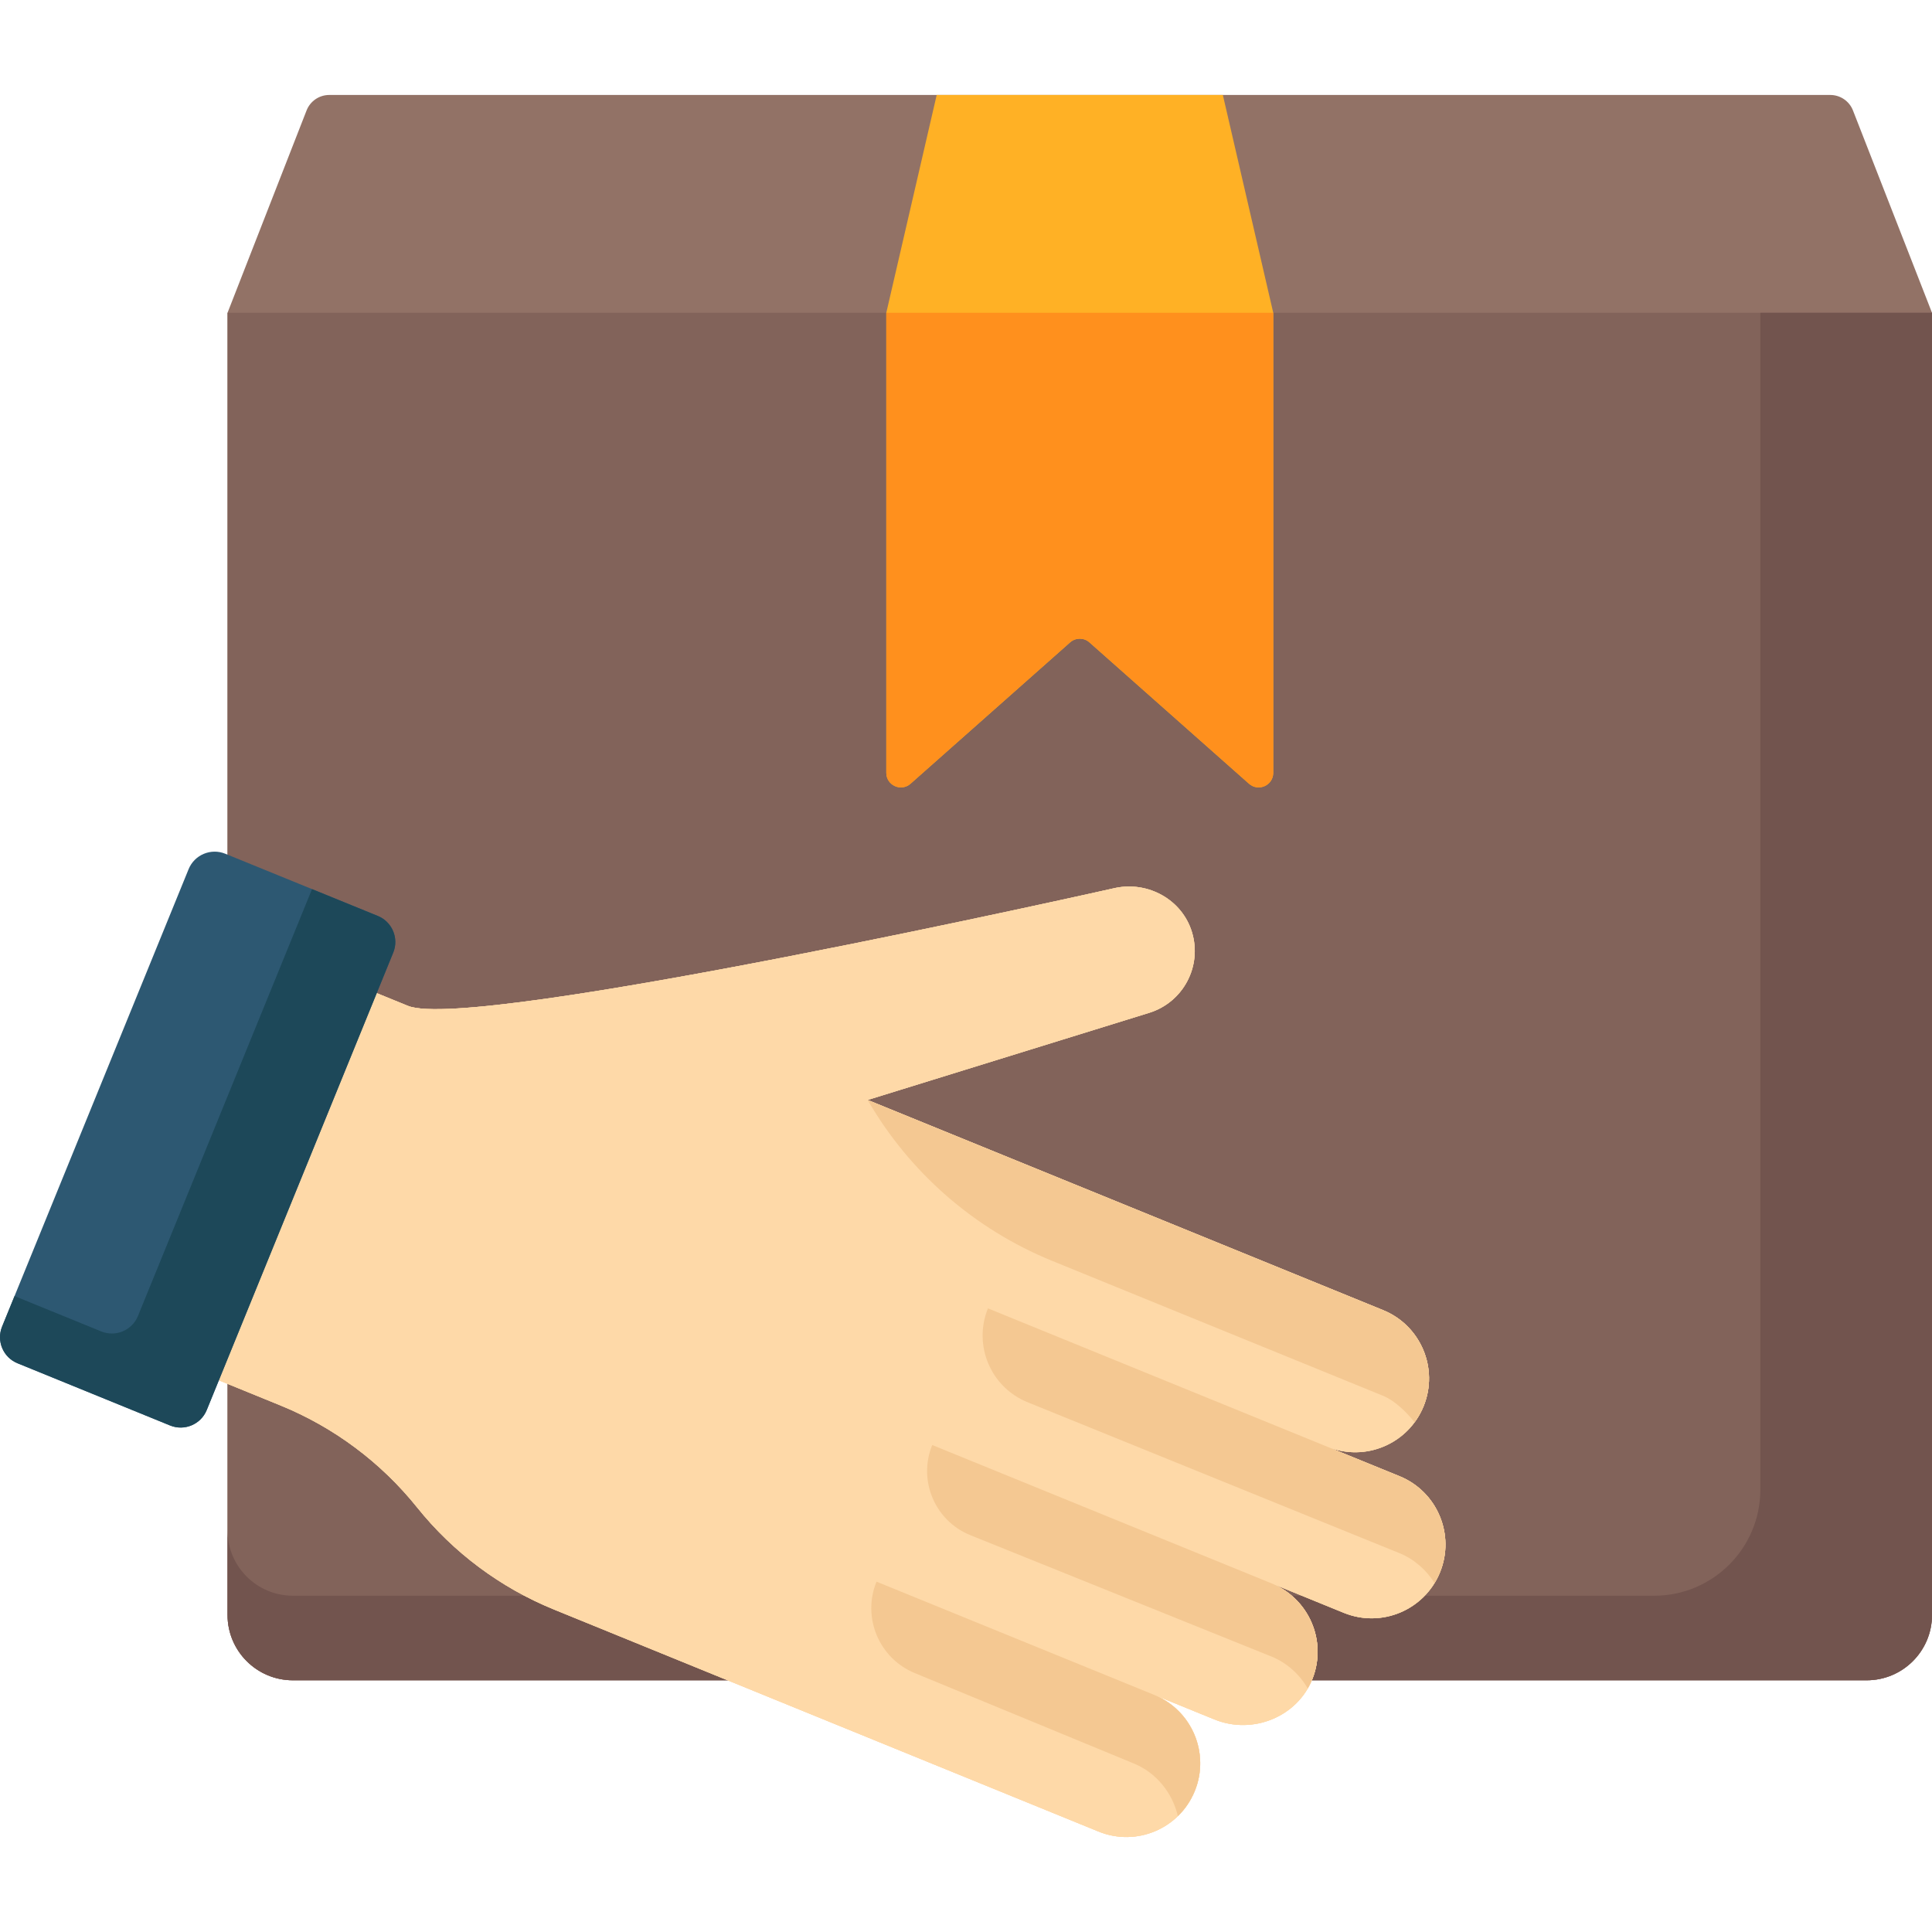
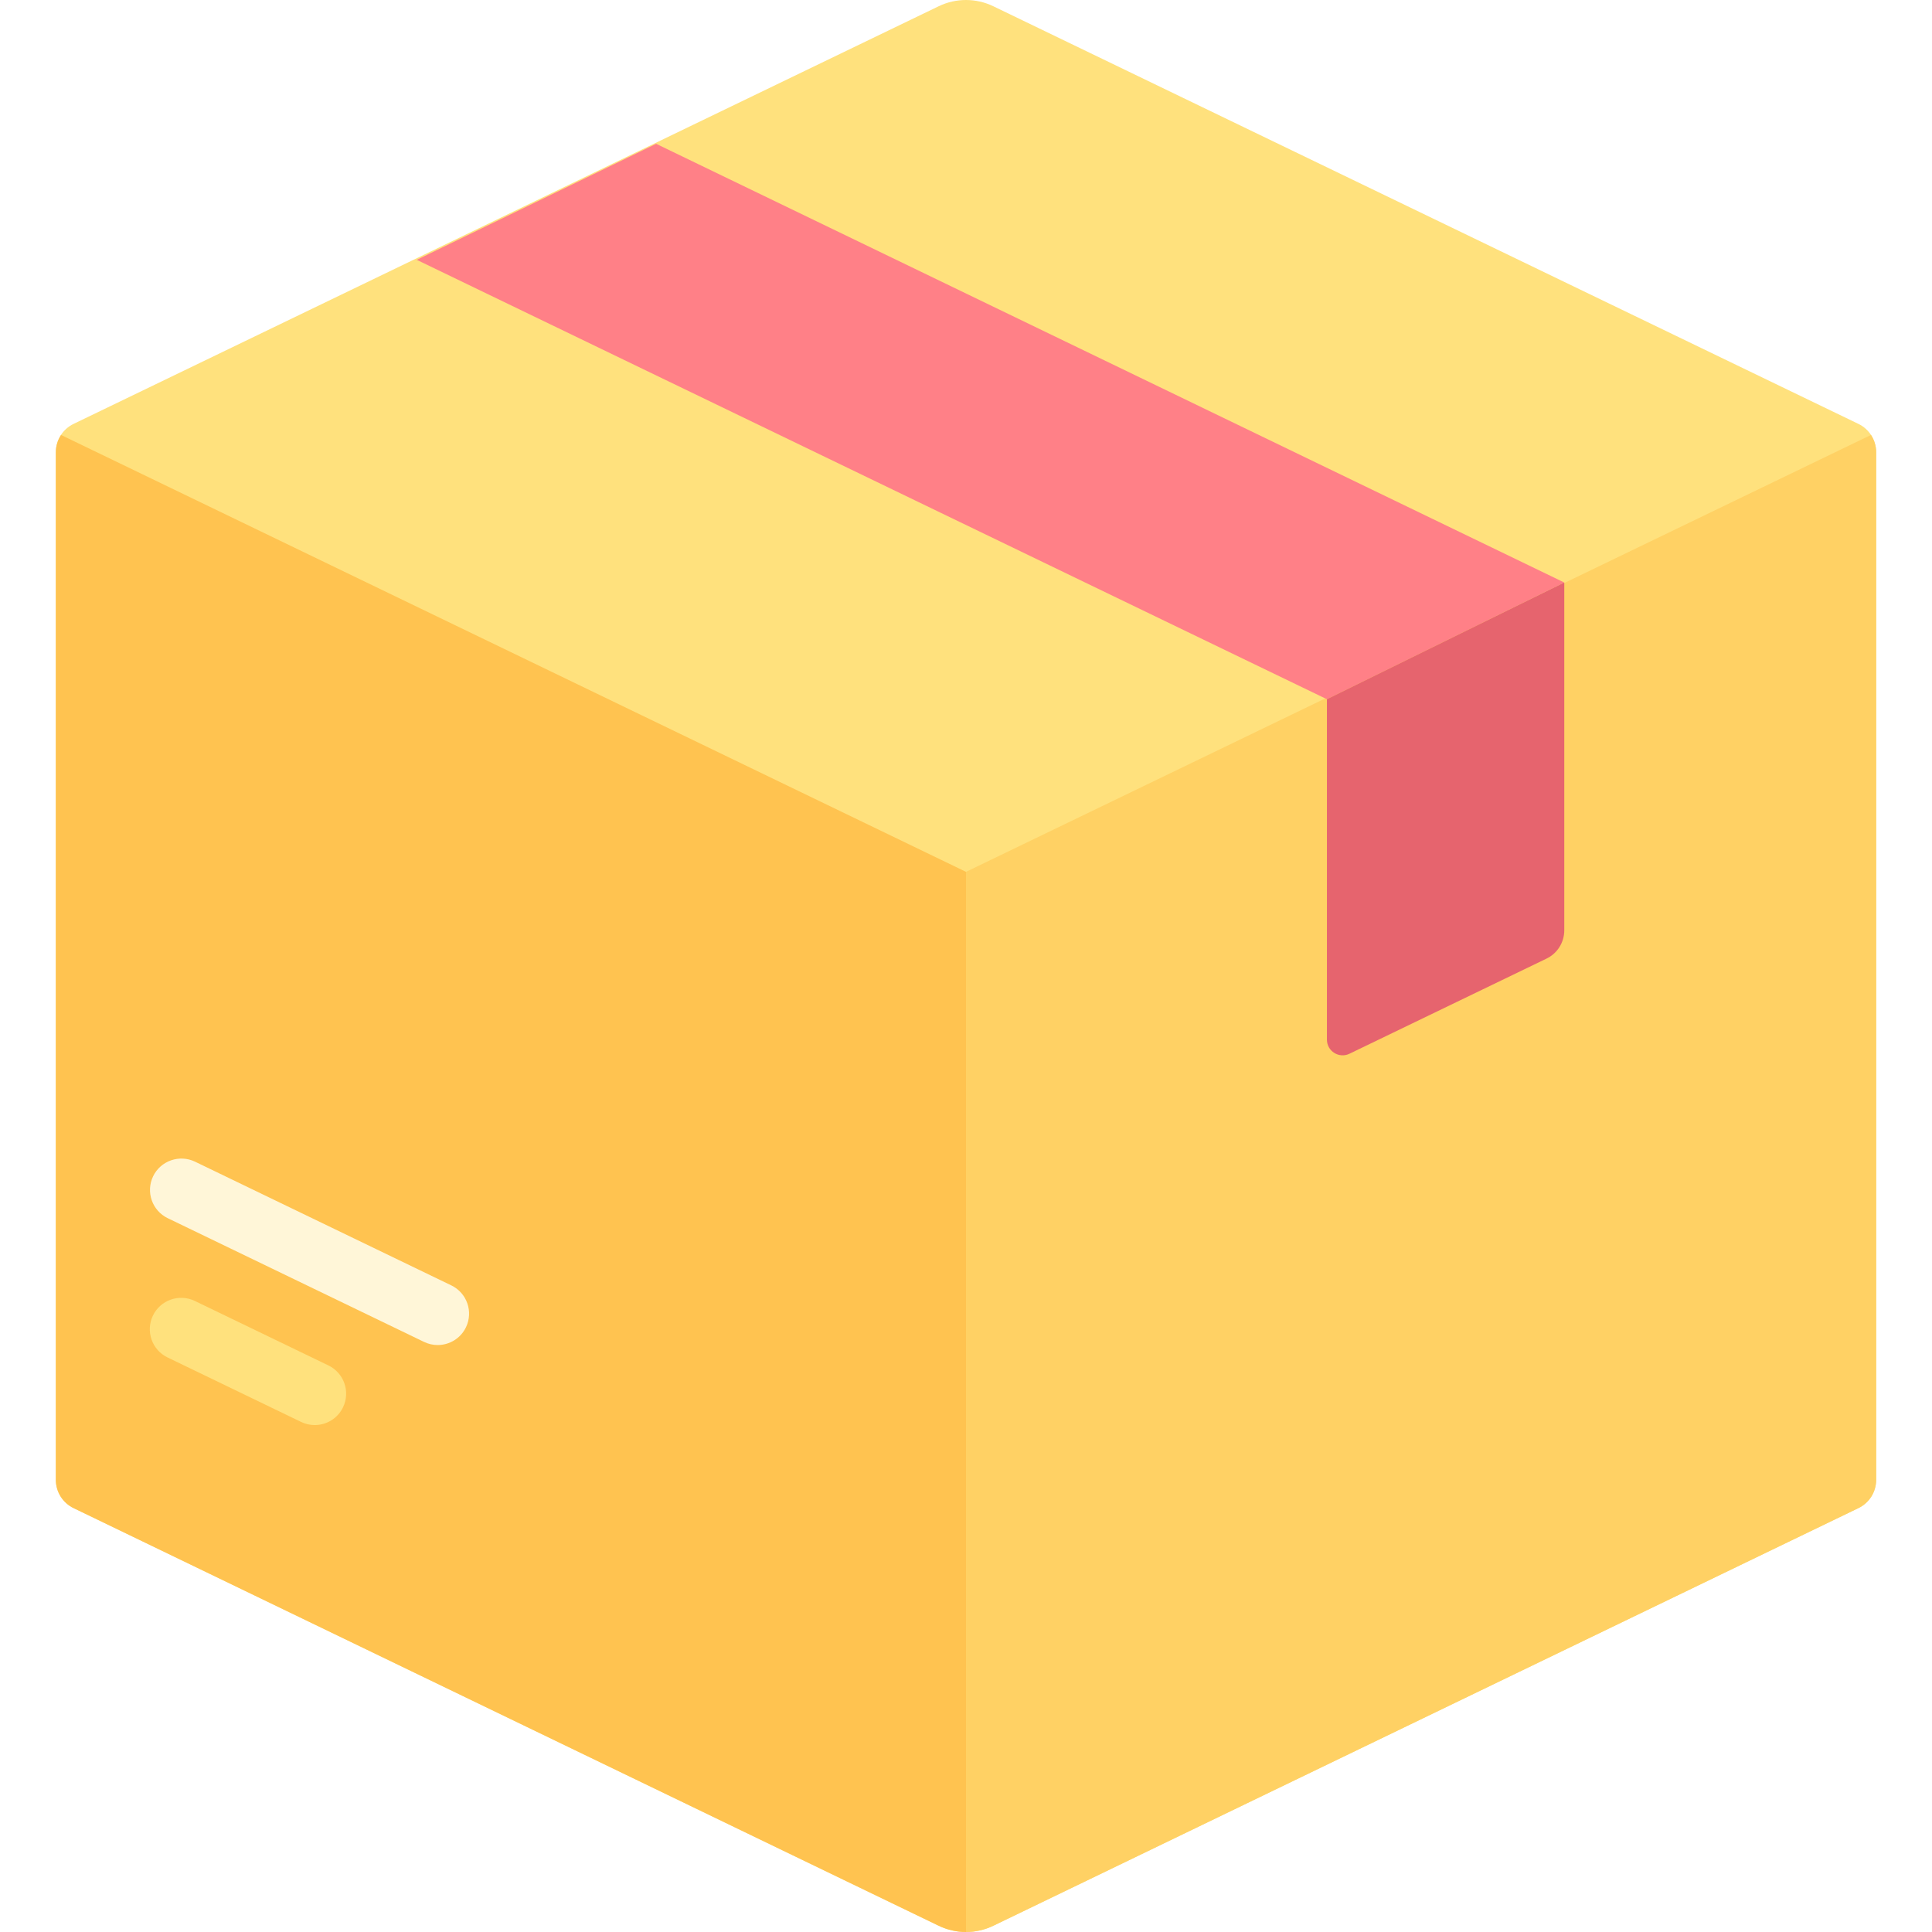
<svg xmlns="http://www.w3.org/2000/svg" version="1.1" id="Capa_1" x="0px" y="0px" viewBox="0 0 512 512" style="enable-background:new 0 0 512 512;" xml:space="preserve">
-   <path style="fill:#927266;" d="M485.042,25.166H87.258c-2.66,0-5.047,1.631-6.015,4.108L60.301,82.885v345.088  c0,9.566,7.755,17.32,17.32,17.32H494.68c9.566,0,17.32-7.755,17.32-17.32V82.885l-20.943-53.611  C490.09,26.797,487.702,25.166,485.042,25.166z" />
-   <path style="fill:#82635A;" d="M494.68,445.293H77.621c-9.566,0-17.32-7.755-17.32-17.32V82.886H512v345.088  C512,437.539,504.245,445.293,494.68,445.293z" />
-   <path style="fill:#72544E;" d="M466.51,82.885v311.864c0,15.538-12.596,28.134-28.134,28.134H77.621  c-9.566,0-17.32-7.754-17.32-17.32v22.41c0,9.566,7.755,17.32,17.32,17.32H494.68c9.566,0,17.32-7.755,17.32-17.32V82.885H466.51z" />
-   <g>
-     <path id="SVGCleanerId_0" style="fill:#FED9A8;" d="M315.864,246.969c2.796,9.097-2.316,18.652-11.318,21.439l-74.613,23.093   l4.4,1.794l49.79,20.302l82.415,33.605c9.999,4.077,14.8,15.489,10.723,25.488l0,0c-4.077,9.999-15.489,14.8-25.488,10.723   l19.112,7.793c9.999,4.077,14.8,15.489,10.723,25.488l0,0c-4.077,9.999-15.489,14.8-25.488,10.723l-19.112-7.793   c9.882,4.03,14.687,15.223,10.862,25.137c-3.946,10.227-15.885,15.047-26.035,10.908l-15.938-6.499   c9.999,4.077,14.8,15.489,10.723,25.488l0,0c-4.077,9.999-15.489,14.8-25.488,10.723l-144.35-58.859   c-14.184-5.783-26.657-15.09-36.24-27.04l0,0c-9.583-11.95-22.056-21.257-36.24-27.04l-59.857-24.407l41.837-102.604l51.817,21.128   c17.345,7.073,187.458-31.239,187.458-31.239C304.302,233.485,313.24,238.428,315.864,246.969z" />
-   </g>
-   <g>
-     <path id="SVGCleanerId_0_1_" style="fill:#FED9A8;" d="M315.864,246.969c2.796,9.097-2.316,18.652-11.318,21.439l-74.613,23.093   l4.4,1.794l49.79,20.302l82.415,33.605c9.999,4.077,14.8,15.489,10.723,25.488l0,0c-4.077,9.999-15.489,14.8-25.488,10.723   l19.112,7.793c9.999,4.077,14.8,15.489,10.723,25.488l0,0c-4.077,9.999-15.489,14.8-25.488,10.723l-19.112-7.793   c9.882,4.03,14.687,15.223,10.862,25.137c-3.946,10.227-15.885,15.047-26.035,10.908l-15.938-6.499   c9.999,4.077,14.8,15.489,10.723,25.488l0,0c-4.077,9.999-15.489,14.8-25.488,10.723l-144.35-58.859   c-14.184-5.783-26.657-15.09-36.24-27.04l0,0c-9.583-11.95-22.056-21.257-36.24-27.04l-59.857-24.407l41.837-102.604l51.817,21.128   c17.345,7.073,187.458-31.239,187.458-31.239C304.302,233.485,313.24,238.428,315.864,246.969z" />
-   </g>
-   <g>
-     <path id="SVGCleanerId_0_2_" style="fill:#FED9A8;" d="M315.864,246.969c2.796,9.097-2.316,18.652-11.318,21.439l-74.613,23.093   l4.4,1.794l49.79,20.302l82.415,33.605c9.999,4.077,14.8,15.489,10.723,25.488l0,0c-4.077,9.999-15.489,14.8-25.488,10.723   l19.112,7.793c9.999,4.077,14.8,15.489,10.723,25.488l0,0c-4.077,9.999-15.489,14.8-25.488,10.723l-19.112-7.793   c9.882,4.03,14.687,15.223,10.862,25.137c-3.946,10.227-15.885,15.047-26.035,10.908l-15.938-6.499   c9.999,4.077,14.8,15.489,10.723,25.488l0,0c-4.077,9.999-15.489,14.8-25.488,10.723l-144.35-58.859   c-14.184-5.783-26.657-15.09-36.24-27.04l0,0c-9.583-11.95-22.056-21.257-36.24-27.04l-59.857-24.407l41.837-102.604l51.817,21.128   c17.345,7.073,187.458-31.239,187.458-31.239C304.302,233.485,313.24,238.428,315.864,246.969z" />
-   </g>
-   <g>
-     <path style="fill:#F4C892;" d="M316.637,474.616c0.025-0.062,0.05-0.123,0.074-0.185c0.01-0.025,0.019-0.05,0.029-0.074   c0.02-0.052,0.04-0.103,0.059-0.154c0.011-0.03,0.022-0.059,0.033-0.089c0.017-0.046,0.034-0.092,0.051-0.138   c0.013-0.034,0.025-0.069,0.037-0.103c0.015-0.041,0.03-0.082,0.044-0.123c0.012-0.035,0.024-0.07,0.036-0.105   c0.014-0.042,0.029-0.084,0.043-0.126c0.012-0.036,0.024-0.073,0.037-0.109c0.013-0.039,0.025-0.077,0.038-0.116   c0.012-0.038,0.025-0.076,0.037-0.114c0.012-0.039,0.025-0.078,0.037-0.117c0.011-0.037,0.023-0.073,0.034-0.11   c0.012-0.041,0.025-0.082,0.037-0.123c0.011-0.036,0.022-0.073,0.032-0.109c0.011-0.038,0.022-0.076,0.033-0.114   c0.012-0.041,0.023-0.082,0.035-0.122c0.01-0.035,0.019-0.071,0.029-0.106c0.011-0.041,0.022-0.082,0.033-0.123   c0.009-0.036,0.019-0.072,0.028-0.107c0.011-0.042,0.021-0.083,0.032-0.124c0.009-0.036,0.018-0.071,0.026-0.107   c0.01-0.042,0.02-0.083,0.03-0.124c0.007-0.031,0.015-0.062,0.022-0.094c0.011-0.046,0.022-0.093,0.032-0.139   c0.004-0.017,0.008-0.035,0.012-0.052c0.042-0.188,0.081-0.377,0.117-0.566c0.004-0.02,0.008-0.04,0.012-0.06   c0.01-0.055,0.02-0.109,0.03-0.164c0.004-0.021,0.008-0.043,0.012-0.064c0.01-0.057,0.02-0.114,0.029-0.171   c0.003-0.018,0.006-0.036,0.009-0.054c0.009-0.057,0.019-0.115,0.027-0.173c0.003-0.019,0.006-0.037,0.009-0.056   c0.009-0.059,0.018-0.118,0.026-0.177c0.002-0.016,0.005-0.032,0.007-0.048c0.009-0.063,0.017-0.126,0.025-0.189   c0.001-0.01,0.003-0.021,0.004-0.031c0.008-0.066,0.017-0.132,0.024-0.198c0.001-0.008,0.002-0.017,0.003-0.025   c0.008-0.068,0.016-0.135,0.023-0.203c0.001-0.006,0.001-0.012,0.002-0.018c0.007-0.07,0.014-0.141,0.021-0.211   c0-0.002,0-0.005,0.001-0.007c0.719-7.68-3.195-15.254-10.18-19.017c-0.109-0.059-0.219-0.11-0.328-0.166   c-0.49-0.252-0.989-0.491-1.508-0.705c-0.174-0.073-0.351-0.148-0.521-0.217l-73.165-29.833l0,0   c-3.868,9.487,0.66,20.316,10.131,24.225l58.03,23.951c6.125,2.498,10.323,7.973,11.701,13.967c1.879-1.825,3.42-4.059,4.472-6.64   l0,0l0,0C316.626,474.645,316.631,474.63,316.637,474.616z" />
-     <path style="fill:#F4C892;" d="M229.934,291.501L229.934,291.501L229.934,291.501z" />
-     <path style="fill:#F4C892;" d="M374.893,376.92c0.942-1.278,1.742-2.692,2.369-4.23l0,0c4.077-10-0.724-21.411-10.723-25.488   l-82.415-33.605l-49.79-20.302l-4.4-1.794c11.11,19.246,28.31,34.247,48.888,42.638l87.717,35.767   C369.608,371.158,372.754,374.229,374.893,376.92z" />
-     <path style="fill:#F4C892;" d="M381.87,402.603c-0.054-0.147-0.109-0.293-0.166-0.439c-0.029-0.073-0.058-0.145-0.087-0.218   c-0.059-0.145-0.12-0.289-0.182-0.432c-0.187-0.43-0.39-0.854-0.607-1.27c-0.109-0.208-0.221-0.414-0.337-0.618   c-0.077-0.136-0.157-0.271-0.237-0.406c-0.081-0.134-0.163-0.268-0.247-0.4s-0.17-0.264-0.257-0.394   c-0.829-1.239-1.802-2.389-2.909-3.421c-0.058-0.054-0.117-0.108-0.176-0.162c-0.354-0.322-0.721-0.632-1.101-0.929   c-0.063-0.05-0.127-0.099-0.191-0.148c-0.128-0.098-0.258-0.194-0.388-0.288c-0.065-0.047-0.131-0.094-0.197-0.141   c-1.19-0.839-2.494-1.557-3.9-2.131l-19.112-7.793h0.001l-89.958-36.681l0,0c-3.981,9.763,0.717,20.904,10.487,24.869   l98.583,40.008c3.968,1.618,7.183,4.544,9.286,7.929c0.547-0.893,1.029-1.843,1.437-2.844l0,0c0.764-1.875,1.217-3.799,1.381-5.716   c0.014-0.16,0.025-0.319,0.035-0.479C383.191,407.787,382.783,405.1,381.87,402.603z" />
-   </g>
-   <path style="fill:#2D5872;" d="M49.982,230.34c1.555-3.813,5.906-5.644,9.719-4.089l40.423,16.483  c3.813,1.555,5.644,5.906,4.089,9.719L54.785,373.675c-1.555,3.813-5.906,5.644-9.719,4.089L4.643,361.281  c-3.813-1.555-5.644-5.906-4.089-9.719L49.982,230.34" />
-   <path style="fill:#1D4859;" d="M100.125,242.734l-17.439-7.111l-46.13,113.133c-1.555,3.813-5.906,5.643-9.719,4.089l-22.984-9.372  l-3.298,8.089c-1.555,3.813,0.276,8.164,4.089,9.719l40.423,16.483c3.813,1.555,8.164-0.276,9.719-4.089l49.429-121.222  C105.768,248.64,103.938,244.288,100.125,242.734z" />
-   <path style="fill:#FFB125;" d="M324.067,25.166h-75.832l-13.356,57.72v121.92c0,3.329,3.931,5.098,6.422,2.89l42.289-37.464  c1.462-1.295,3.66-1.295,5.121,0L331,207.696c2.492,2.208,6.422,0.439,6.422-2.89V82.885L324.067,25.166z" />
-   <path style="fill:#FF901D;" d="M331,207.696l-42.289-37.464c-1.462-1.295-3.66-1.295-5.121,0l-42.289,37.464  c-2.492,2.207-6.422,0.438-6.422-2.89V82.886h102.544v121.92C337.422,208.135,333.492,209.904,331,207.696z" />
-   <path style="fill:#F4C892;" d="M346.576,447.461c0.441-0.759,0.834-1.557,1.173-2.393c0.01-0.025,0.02-0.05,0.03-0.074  c0.024-0.061,0.048-0.121,0.072-0.182c0.016-0.042,0.032-0.084,0.048-0.125c0.01-0.027,0.02-0.053,0.03-0.08  c0.019-0.051,0.038-0.102,0.057-0.153c0.009-0.025,0.019-0.051,0.028-0.076c0.019-0.052,0.037-0.104,0.056-0.157  c0.008-0.023,0.017-0.047,0.025-0.07c0.018-0.052,0.036-0.105,0.054-0.158c0.009-0.025,0.017-0.051,0.026-0.076  c0.015-0.045,0.03-0.091,0.045-0.136c0.01-0.032,0.021-0.063,0.031-0.095c0.023-0.073,0.047-0.147,0.069-0.22  c0.012-0.038,0.023-0.076,0.034-0.114c0.011-0.036,0.022-0.072,0.033-0.108c0.014-0.047,0.027-0.093,0.041-0.14  c0.008-0.028,0.016-0.057,0.024-0.085c0.013-0.045,0.025-0.09,0.037-0.135c0.008-0.031,0.017-0.062,0.026-0.093  c0.012-0.045,0.024-0.09,0.036-0.135c0.008-0.029,0.015-0.059,0.023-0.088c0.013-0.049,0.025-0.099,0.037-0.148  c0.006-0.023,0.011-0.046,0.017-0.07c0.013-0.053,0.026-0.106,0.038-0.16c0.005-0.021,0.01-0.042,0.015-0.062  c0.013-0.054,0.025-0.109,0.037-0.164c0.004-0.019,0.008-0.037,0.012-0.056c0.013-0.057,0.025-0.114,0.037-0.171  c0.003-0.012,0.005-0.024,0.008-0.037c0.029-0.137,0.056-0.273,0.081-0.41l0,0c1.664-8.932-3.105-18.103-11.847-21.667  l-89.957-36.68l0,0c-3.829,9.392,0.704,20.107,10.111,23.898l79.846,32.182C341.167,440.72,344.479,443.854,346.576,447.461z" />
+   <path style="fill:#FFE17D;" d="M248.768,1.654L19.499,112.336c-2.875,1.388-4.701,4.298-4.701,7.49v272.348  c0,3.192,1.827,6.102,4.701,7.49l229.269,110.682c4.569,2.206,9.895,2.206,14.464,0l229.269-110.682  c2.875-1.388,4.701-4.298,4.701-7.49V119.826c0-3.192-1.827-6.102-4.701-7.49L263.232,1.654  C258.663-0.551,253.337-0.551,248.768,1.654z" />
+   <path style="fill:#FFC350;" d="M16.181,115.273c-0.874,1.331-1.383,2.898-1.383,4.553v272.348c0,3.192,1.827,6.102,4.701,7.49  l229.269,110.681c2.284,1.103,4.758,1.654,7.232,1.654V231.048L16.181,115.273z" />
+   <path style="fill:#FFD164;" d="M495.819,115.273c0.874,1.331,1.383,2.898,1.383,4.553v272.348c0,3.192-1.827,6.102-4.701,7.49  L263.232,510.345C260.948,511.448,258.474,512,256,512V231.048L495.819,115.273z" />
+   <path style="fill:#FFE17D;" d="M83.407,377.657c-1.21,0-2.445-0.268-3.606-0.828L44.404,359.74  c-4.142-1.998-5.872-6.969-3.874-11.103c1.99-4.134,6.977-5.856,11.103-3.874l35.397,17.09c4.142,1.998,5.872,6.969,3.874,11.103  C89.475,375.927,86.502,377.657,83.407,377.657z" />
+   <path style="fill:#FFF6D8;" d="M115.986,356.45c-1.21,0-2.445-0.268-3.606-0.828l-67.928-32.79  c-4.134-1.998-5.872-6.969-3.874-11.103c1.99-4.126,6.985-5.856,11.103-3.874l67.927,32.79c4.134,1.998,5.872,6.969,3.874,11.103  C122.054,354.719,119.081,356.45,115.986,356.45z" />
+   <polygon style="fill:#FF8087;" points="414.549,154.373 173.887,38.11 110.447,68.86 351.649,185.303 " />
+   <path style="fill:#E6646E;" d="M351.649,185.303v90.207c0,3.066,3.205,5.078,5.967,3.745l52.232-25.215  c2.875-1.388,4.701-4.298,4.701-7.49v-92.176L351.649,185.303z" />
  <g>
</g>
  <g>
</g>
  <g>
</g>
  <g>
</g>
  <g>
</g>
  <g>
</g>
  <g>
</g>
  <g>
</g>
  <g>
</g>
  <g>
</g>
  <g>
</g>
  <g>
</g>
  <g>
</g>
  <g>
</g>
  <g>
</g>
</svg>
